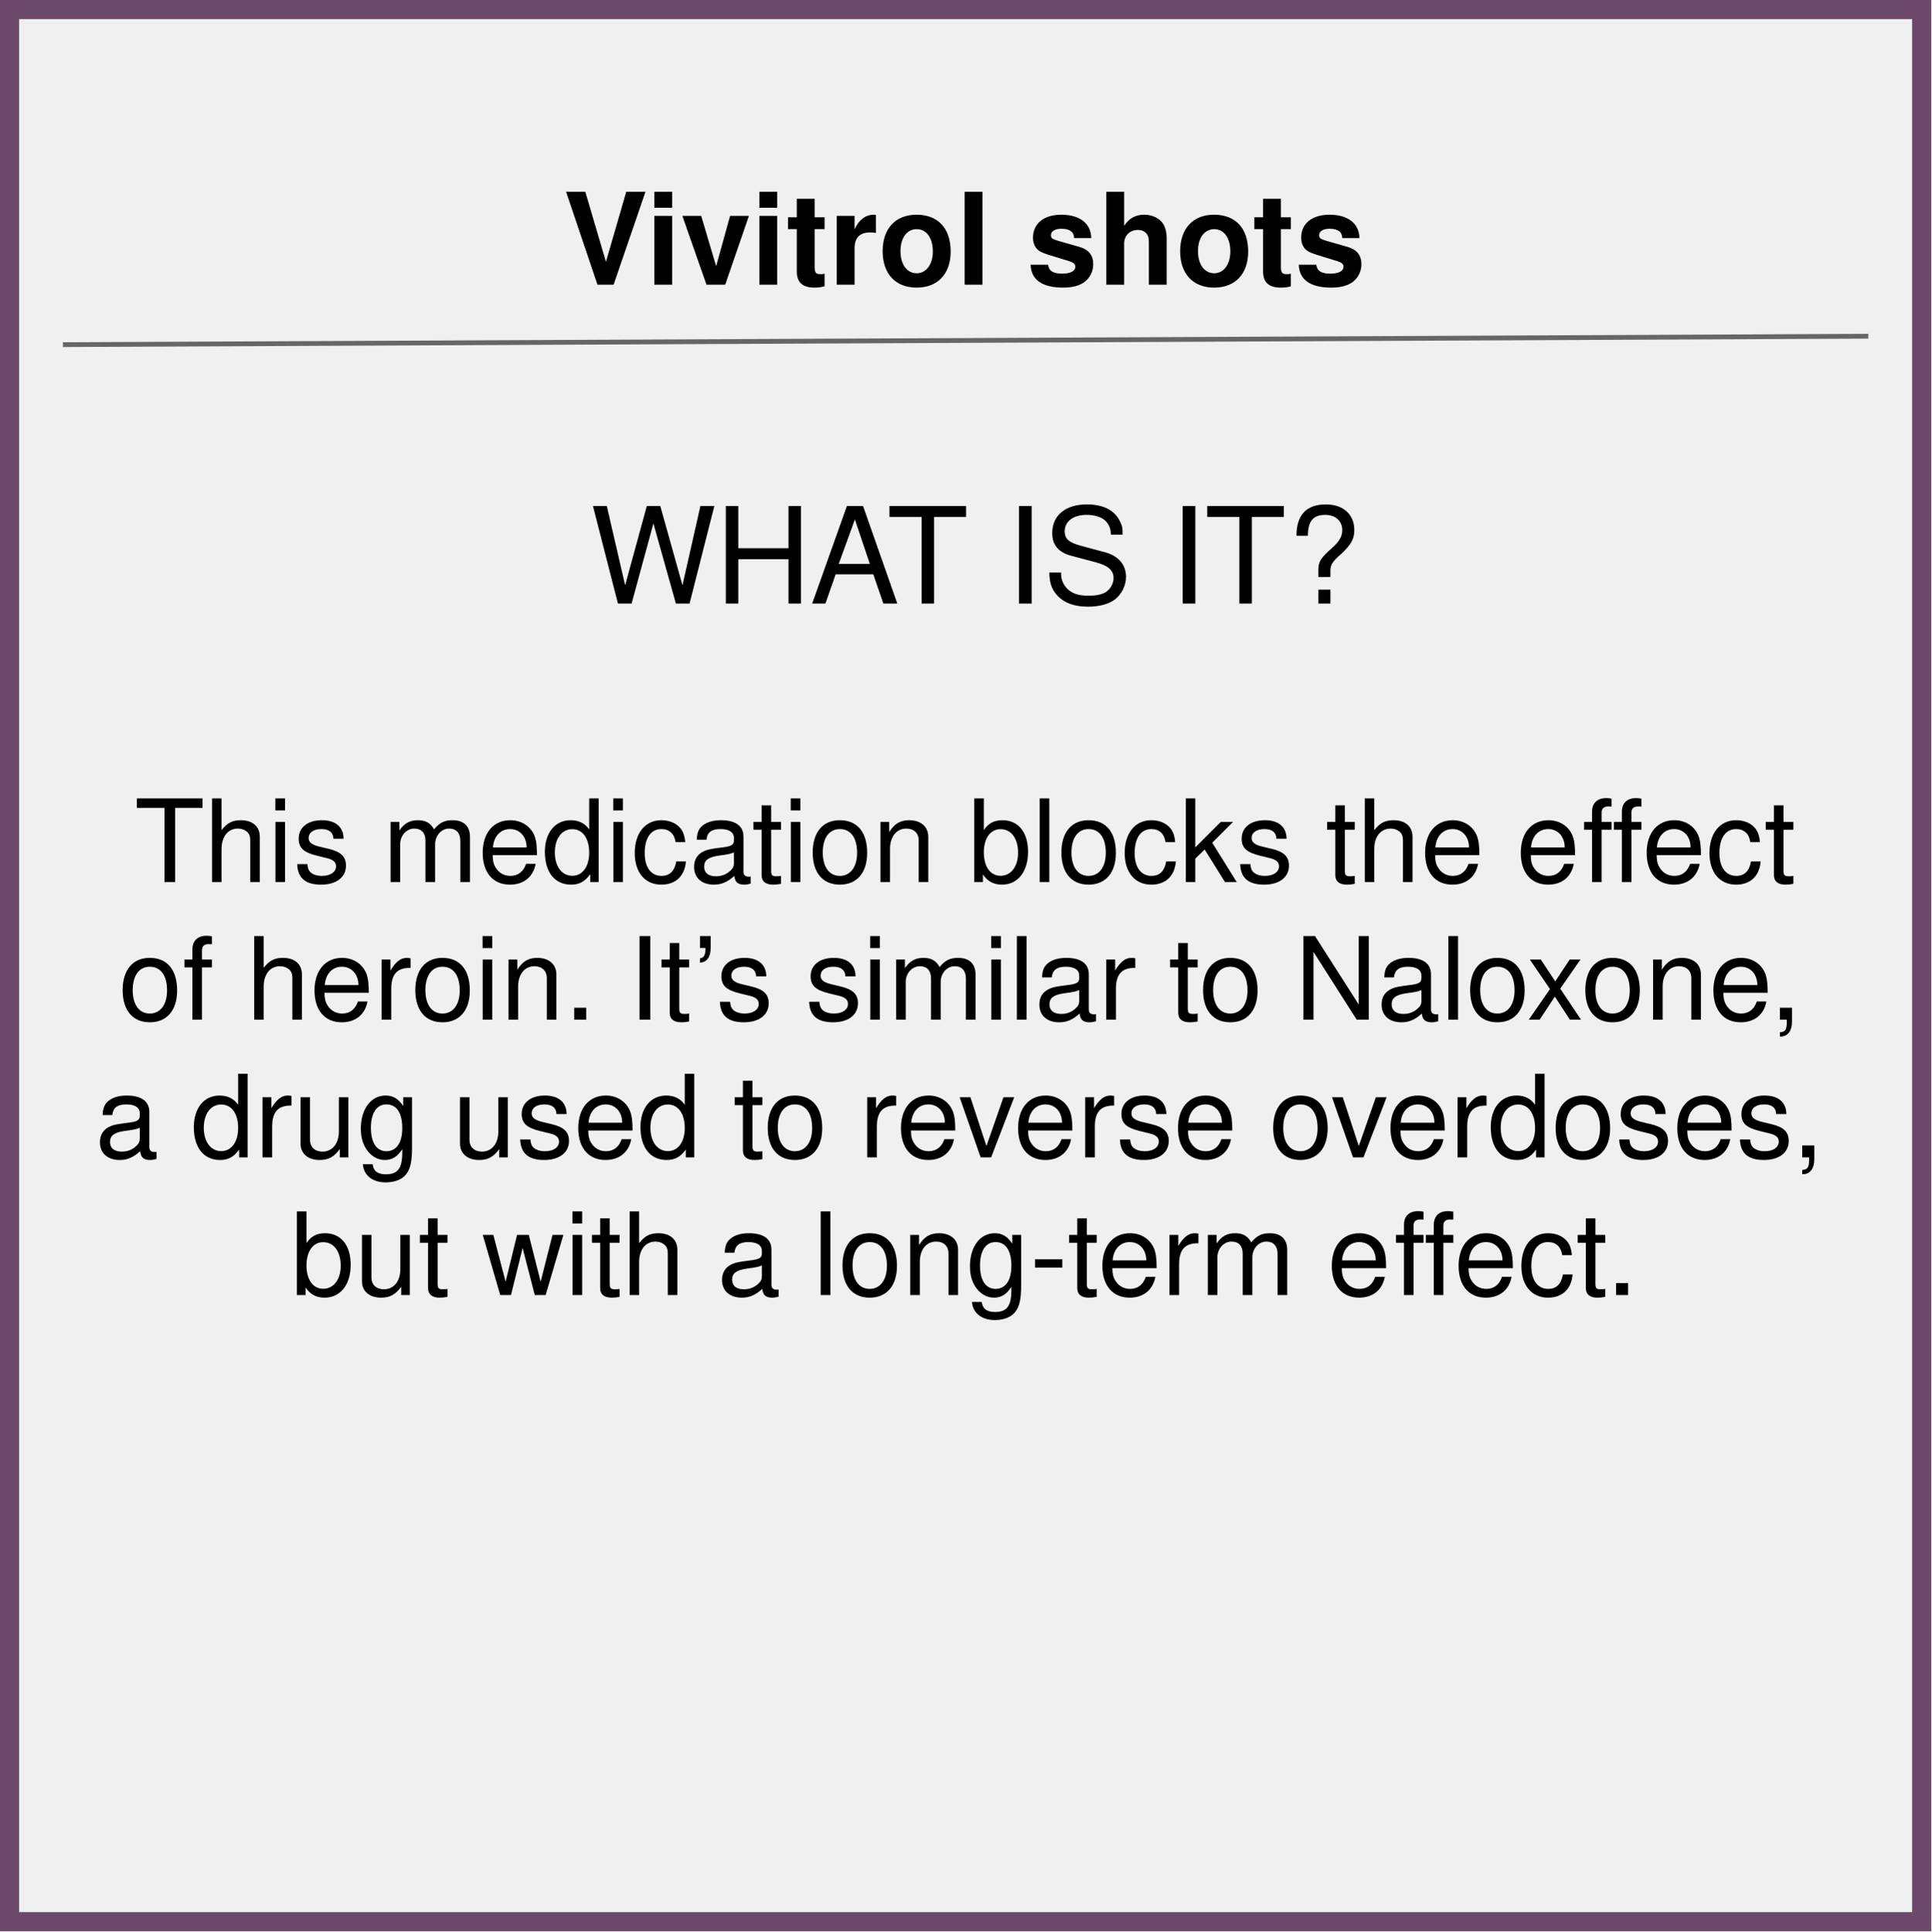
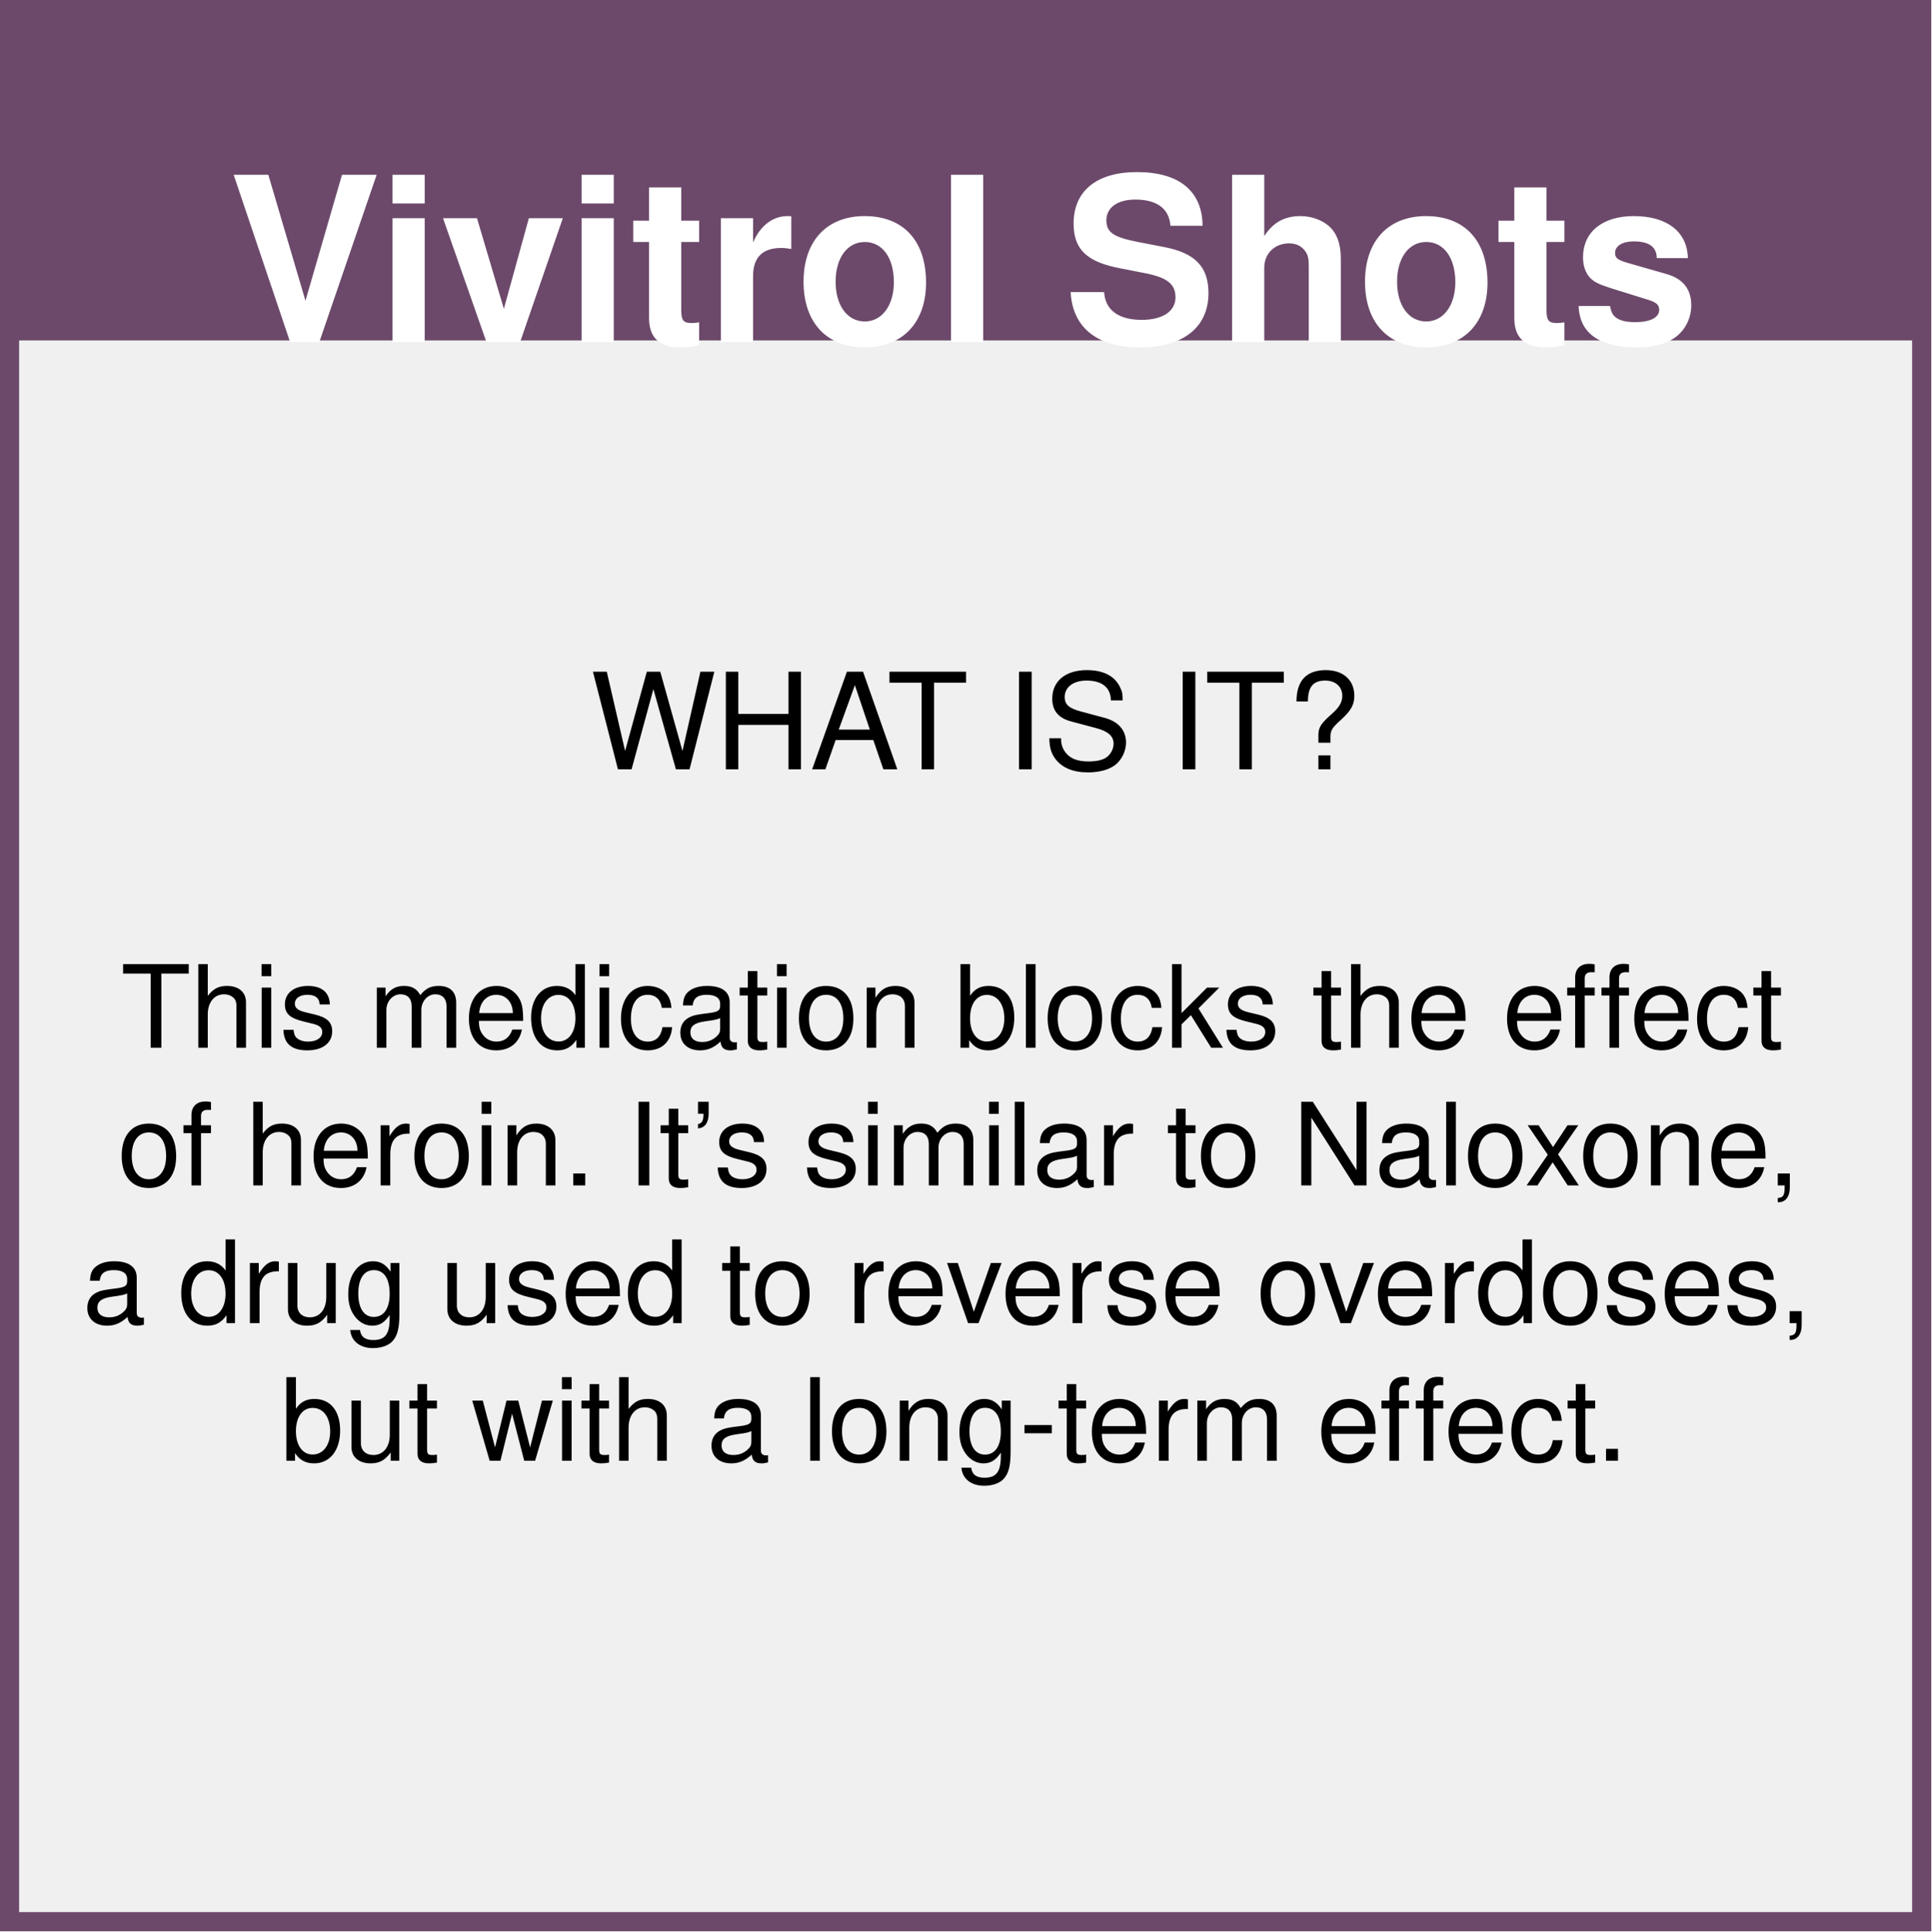
<svg xmlns="http://www.w3.org/2000/svg" id="Layer_1" data-name="Layer 1" viewBox="0 0 303 303">
  <defs>
-     <style>.cls-1{font-size:20px;font-weight:700;}.cls-1,.cls-2,.cls-3{font-family:Helvetica;}.cls-2{font-size:21px;}.cls-3{font-size:18px;}.cls-4,.cls-5{fill:none;stroke-miterlimit:10;}.cls-4{stroke:#666;stroke-width:0.75px;}.cls-5{stroke:#6c496b;stroke-width:3px;}</style>
+     <style>.cls-1{fill:#6c496b;}.cls-2{font-size:36px;fill:#fff;font-weight:700;}.cls-2,.cls-3,.cls-4{font-family:Helvetica;}.cls-3{font-size:21px;}.cls-4{font-size:18px;}.cls-5{fill:none;stroke:#6c496b;stroke-miterlimit:10;stroke-width:3px;}</style>
  </defs>
-   <text class="cls-1" transform="translate(88.33 44.67)">V<tspan x="12.99" y="0">ivitrol shots</tspan>
+   <rect class="cls-1" x="1.5" y="1.5" width="300" height="51.91" />
+   <text class="cls-2" transform="translate(35.8 53.67)">V<tspan x="23.38" y="0">ivitrol Shots</tspan>
  </text>
-   <text class="cls-2" transform="translate(92.56 94.7)">WHAT IS IT?</text>
-   <text class="cls-3" transform="translate(21.1 138.39)">This medication blocks the e<tspan x="227.11" y="0">f</tspan>
-     <tspan x="231.79" y="0">fect</tspan>
-     <tspan x="-2.5" y="21.6">of heroin. It</tspan>
-     <tspan x="87.56" y="21.6">’</tspan>
-     <tspan x="91.24" y="21.6">s similar to Naloxone,</tspan>
-     <tspan x="-6.17" y="43.2">a drug used to reverse overdoses,</tspan>
-     <tspan x="24.51" y="64.8">but with a long-term e</tspan>
-     <tspan x="197.6" y="64.8">f</tspan>
-     <tspan x="202.28" y="64.8">fect.</tspan>
+   <text class="cls-3" transform="translate(92.56 120.7)">WHAT IS IT?</text>
+   <text class="cls-4" transform="translate(18.94 164.39)">This medication blocks the effect<tspan x="-0.49" y="21.6">of heroin. It’s similar to Naloxone,</tspan>
+     <tspan x="-5.99" y="43.2">a drug used to reverse overdoses,</tspan>
+     <tspan x="25.02" y="64.8">but with a long-term effect.</tspan>
  </text>
-   <line class="cls-4" x1="9.87" y1="54.07" x2="293.13" y2="52.75" />
  <rect class="cls-5" x="1.5" y="1.5" width="300" height="300" />
</svg>
